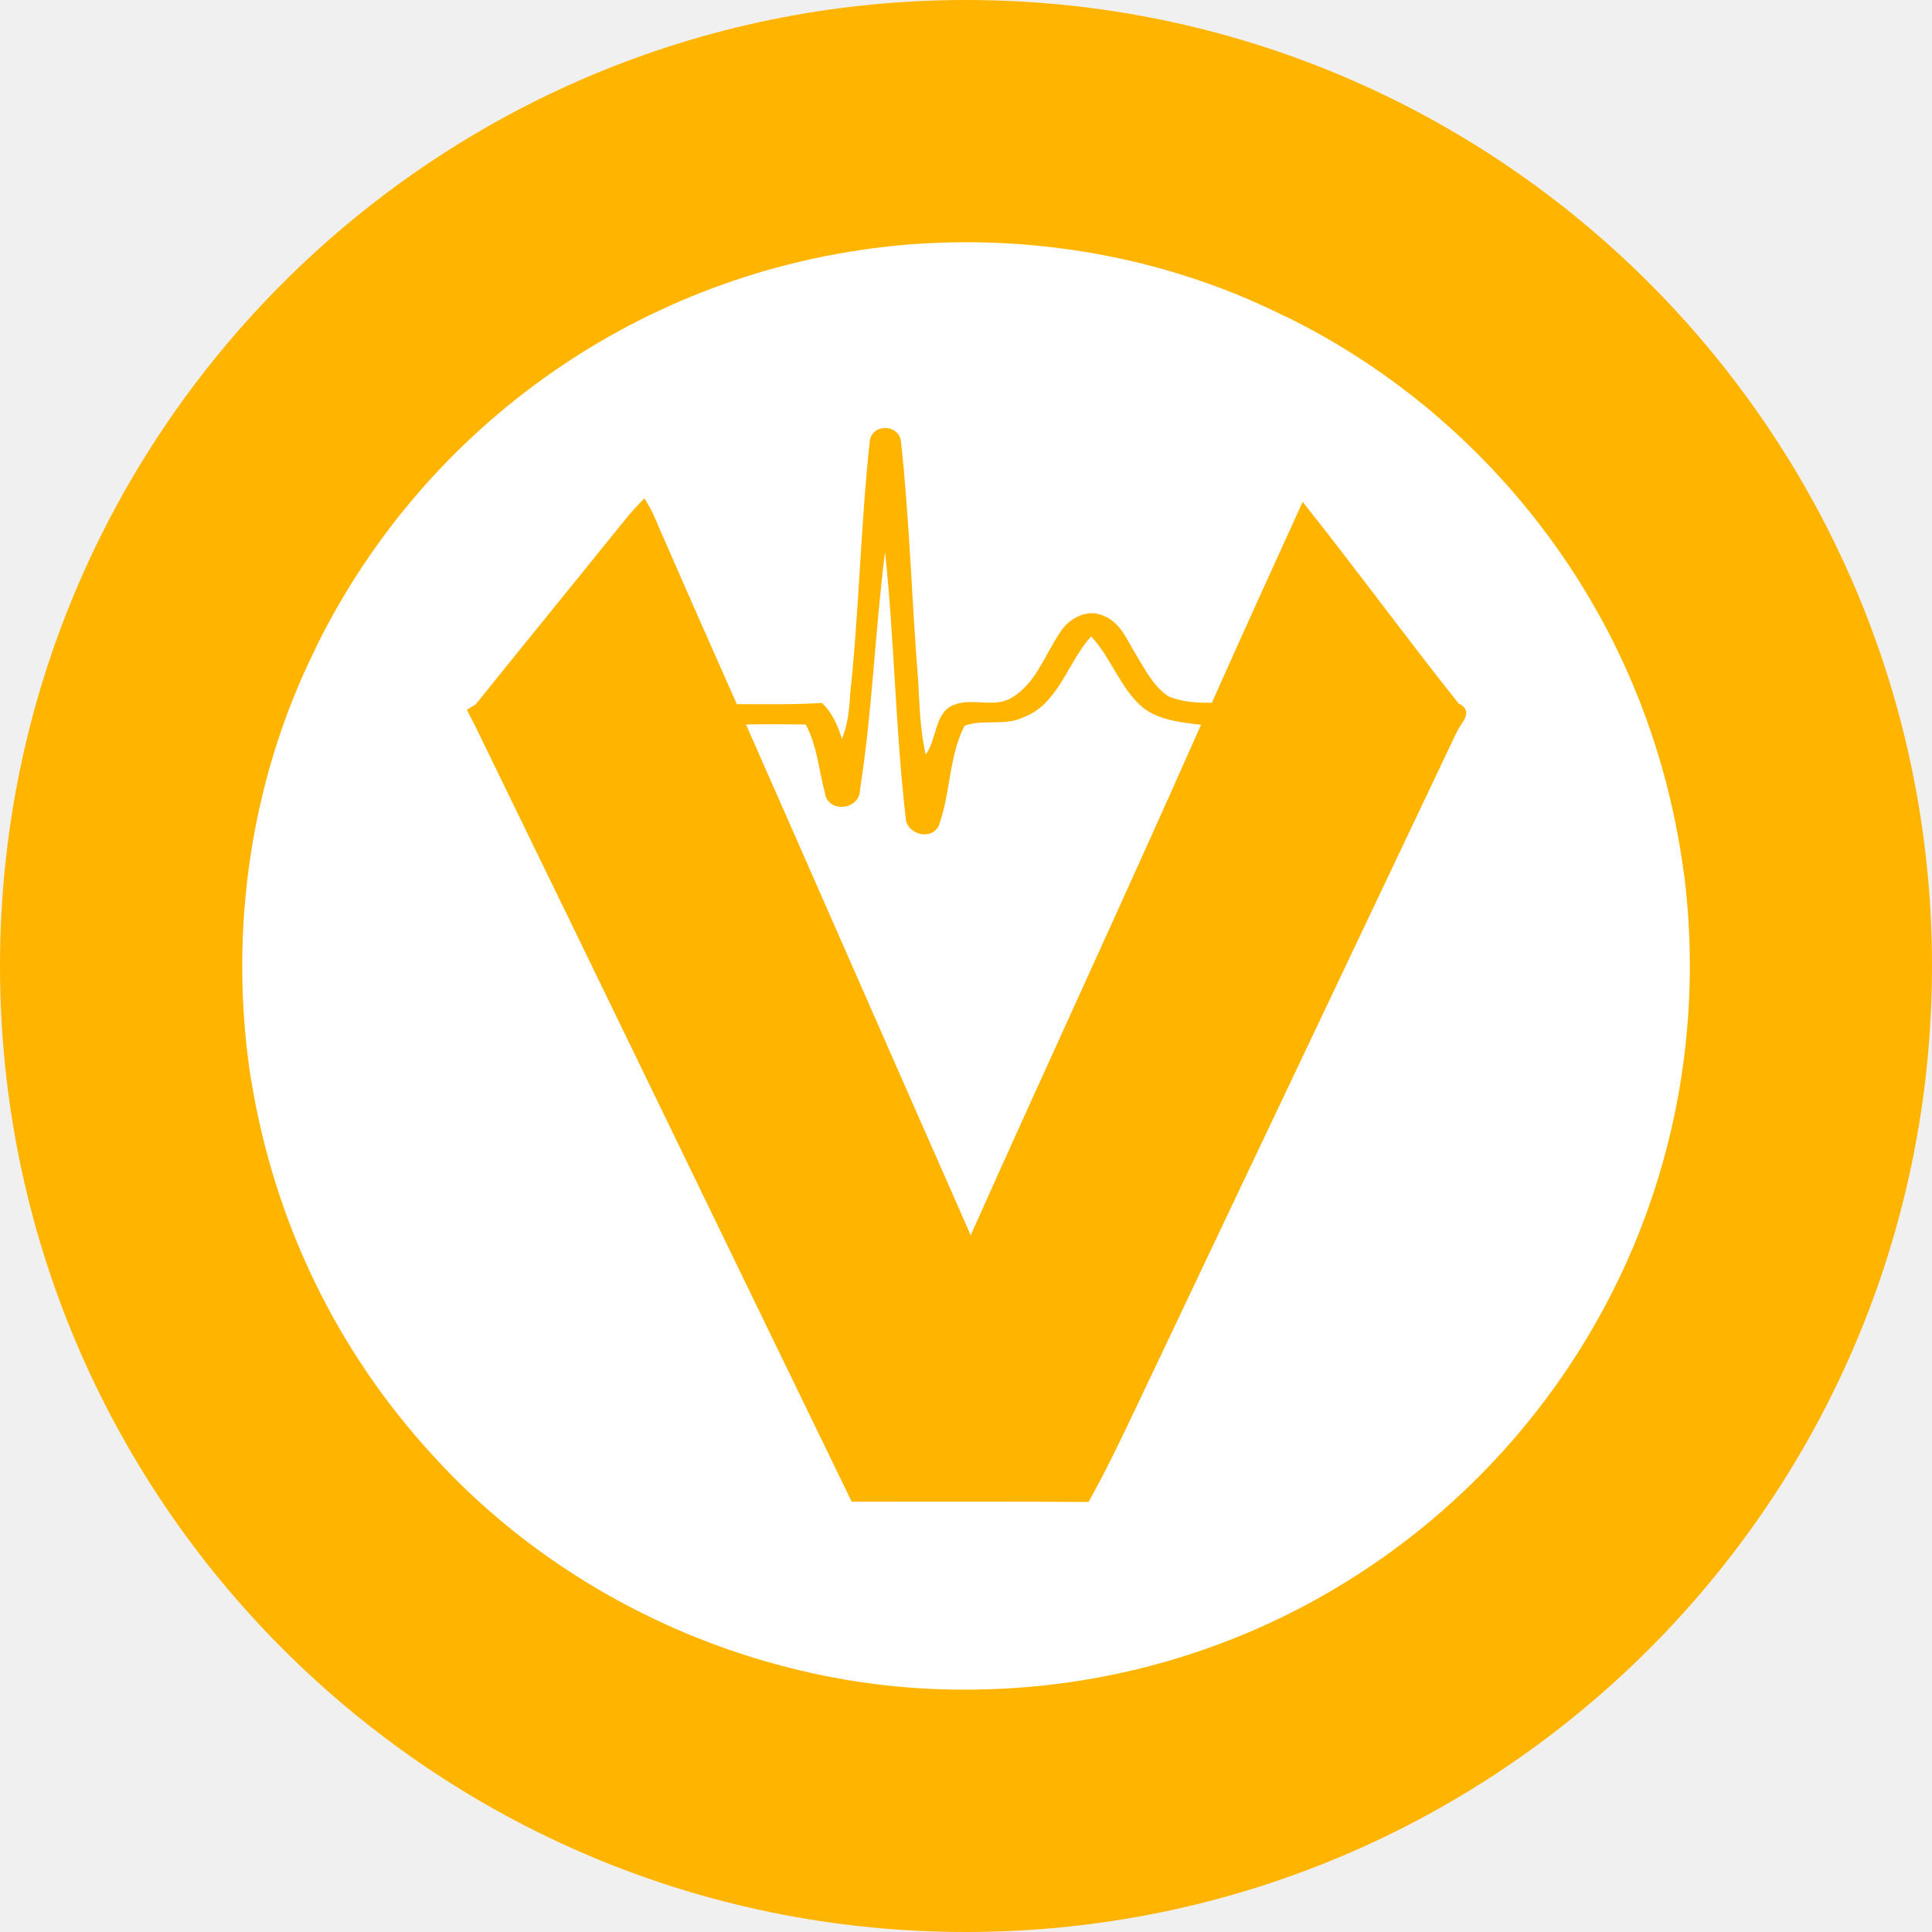
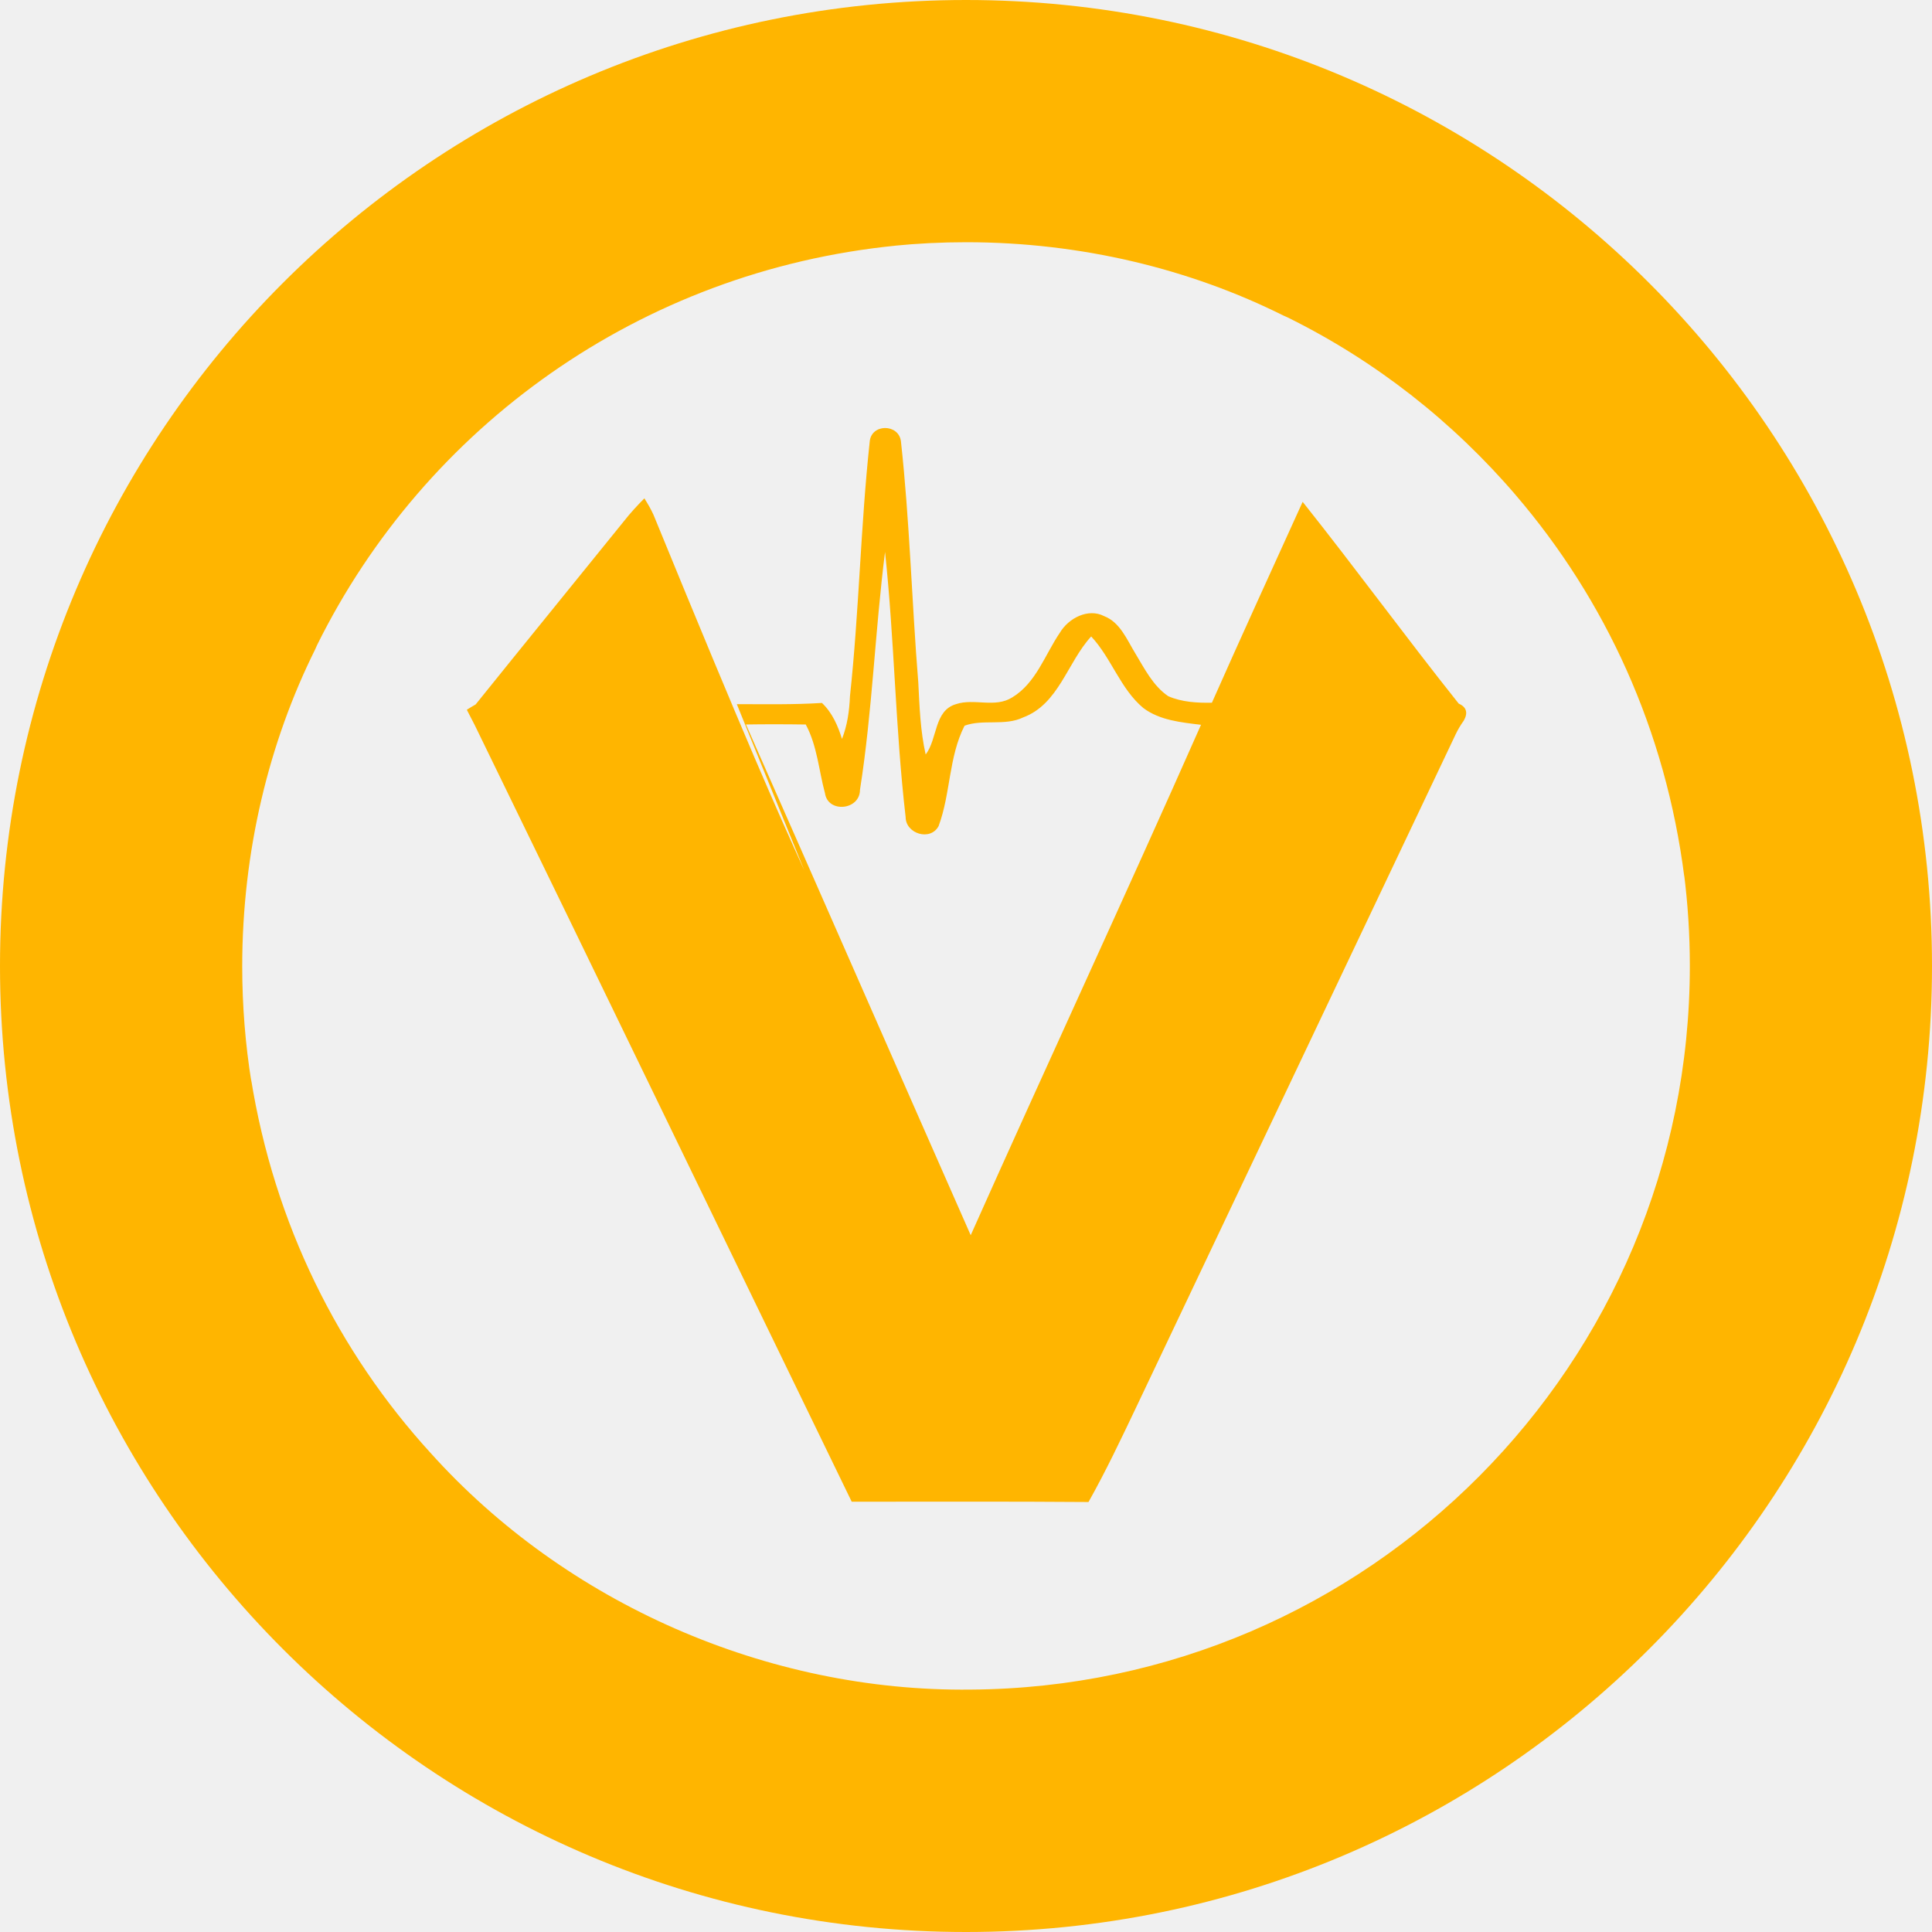
<svg xmlns="http://www.w3.org/2000/svg" version="1.1" width="32" height="32" viewBox="0 0 32 32">
-   <path fill="#ffb500" d="M32 16c0 8.837-7.163 16-16 16s-16-7.163-16-16c0-8.837 7.163-16 16-16s16 7.163 16 16z" />
-   <path fill="#fff" d="M27.898 14.527c-0.31-2.437-1.309-4.596-2.794-6.328l0.014 0.016c-1.056-1.236-2.341-2.242-3.794-2.959l-0.070-0.031c-1.533-0.765-3.339-1.213-5.25-1.213-0.409 0-0.812 0.020-1.21 0.060l0.050-0.004c-4.245 0.422-7.804 3.004-9.593 6.618l-0.031 0.070c-0.762 1.533-1.208 3.339-1.208 5.25 0 0.654 0.052 1.296 0.153 1.922l-0.009-0.069c0.387 2.414 1.447 4.531 2.978 6.209l-0.008-0.009c2.245 2.502 5.591 3.965 8.952 3.926 6.587-0.043 11.911-5.393 11.911-11.987 0-0.519-0.033-1.029-0.097-1.531l0.006 0.059zM24.244 11.937c-0.051 0.070-0.098 0.15-0.138 0.234l-0.004 0.009-5.278 11.118c-0.253 0.531-0.507 1.068-0.795 1.58-1.307-0.010-2.614-0.005-3.922-0.005-2.083-4.288-4.156-8.58-6.244-12.863-0.043-0.083-0.087-0.171-0.131-0.254 0.034-0.024 0.112-0.068 0.146-0.088 0.815-1.014 1.64-2.024 2.459-3.039 0.102-0.131 0.22-0.258 0.336-0.375 0.054 0.087 0.107 0.175 0.151 0.273 0.454 1.044 0.917 2.093 1.38 3.136 0.47 0 0.937 0.010 1.41-0.020 0.171 0.162 0.264 0.377 0.332 0.596 0.088-0.224 0.122-0.463 0.132-0.707 0.151-1.4 0.176-2.815 0.327-4.215 0.024-0.302 0.478-0.302 0.517-0.010 0.146 1.327 0.18 2.669 0.288 4 0.020 0.4 0.034 0.8 0.122 1.19 0.2-0.263 0.136-0.726 0.502-0.834 0.303-0.102 0.644 0.069 0.932-0.112 0.395-0.239 0.541-0.707 0.79-1.073 0.142-0.239 0.468-0.41 0.732-0.273 0.263 0.102 0.375 0.385 0.512 0.61 0.156 0.258 0.298 0.546 0.551 0.717 0.225 0.097 0.478 0.112 0.722 0.107 0.493-1.112 1-2.22 1.503-3.327 0.878 1.103 1.707 2.24 2.585 3.342 0.132 0.058 0.156 0.156 0.083 0.283z" />
-   <path fill="#fff" d="M18.073 10.541c-0.395 0.43-0.536 1.122-1.127 1.342-0.302 0.146-0.668 0.024-0.97 0.137-0.264 0.517-0.23 1.126-0.43 1.663-0.136 0.254-0.546 0.127-0.546-0.151-0.17-1.459-0.185-2.932-0.341-4.39-0.166 1.312-0.21 2.638-0.415 3.94 0 0.338-0.532 0.391-0.58 0.055-0.103-0.38-0.127-0.78-0.318-1.137-0.147-0.002-0.321-0.004-0.495-0.004s-0.348 0.001-0.521 0.004l0.026-0c1.244 2.82 2.478 5.639 3.722 8.459 1.259-2.82 2.561-5.62 3.81-8.444l0.005-0.010c-0.327-0.040-0.683-0.073-0.956-0.278-0.38-0.317-0.527-0.825-0.864-1.186z" />
+   <path fill="#ffb500" d="M16 32c-8.837 0-16-7.163-16-16s7.163-16 16-16 16 7.163 16 16-7.163 16-16 16zM27.898 14.527c-0.31-2.437-1.309-4.596-2.794-6.328l0.014 0.016c-1.056-1.236-2.341-2.242-3.794-2.959l-0.070-0.031c-1.533-0.765-3.339-1.213-5.25-1.213-0.409 0-0.812 0.020-1.21 0.060l0.050-0.004c-4.245 0.422-7.804 3.004-9.593 6.618l-0.031 0.070c-0.762 1.533-1.208 3.339-1.208 5.25 0 0.654 0.052 1.296 0.153 1.922l-0.009-0.069c0.387 2.414 1.447 4.531 2.978 6.209l-0.008-0.009c2.245 2.502 5.591 3.965 8.952 3.926 6.587-0.043 11.911-5.393 11.911-11.987 0-0.519-0.033-1.029-0.097-1.531l0.006 0.059zM24.244 11.937c-0.051 0.070-0.098 0.15-0.138 0.234l-0.004 0.009-5.278 11.118c-0.253 0.531-0.507 1.068-0.795 1.58-1.307-0.010-2.614-0.005-3.922-0.005-2.083-4.288-4.156-8.58-6.244-12.863-0.043-0.083-0.087-0.171-0.131-0.254 0.034-0.024 0.112-0.068 0.146-0.088 0.815-1.014 1.64-2.024 2.459-3.039 0.102-0.131 0.22-0.258 0.336-0.375 0.054 0.087 0.107 0.175 0.151 0.273 1.568 3.828 2.031 4.86 2.498 5.89l-1.118-2.754c0.47 0 0.937 0.010 1.41-0.020 0.171 0.162 0.264 0.377 0.332 0.596 0.088-0.224 0.122-0.463 0.132-0.707 0.151-1.4 0.176-2.815 0.327-4.215 0.024-0.302 0.478-0.302 0.517-0.010 0.146 1.327 0.18 2.669 0.288 4 0.020 0.4 0.034 0.8 0.122 1.19 0.2-0.263 0.136-0.726 0.502-0.834 0.303-0.102 0.644 0.069 0.932-0.112 0.395-0.239 0.541-0.707 0.79-1.073 0.142-0.239 0.468-0.41 0.732-0.273 0.263 0.102 0.375 0.385 0.512 0.61 0.156 0.258 0.298 0.546 0.551 0.717 0.225 0.097 0.478 0.112 0.722 0.107 0.493-1.112 1-2.22 1.503-3.327 0.878 1.103 1.707 2.24 2.585 3.342 0.132 0.058 0.156 0.156 0.083 0.283zM18.074 10.541c-0.396 0.43-0.537 1.122-1.128 1.342-0.302 0.146-0.668 0.024-0.97 0.137-0.264 0.517-0.23 1.126-0.43 1.663-0.136 0.254-0.546 0.127-0.546-0.151-0.17-1.459-0.185-2.932-0.341-4.39-0.166 1.312-0.21 2.638-0.415 3.94 0 0.338-0.532 0.391-0.58 0.055-0.103-0.38-0.127-0.78-0.318-1.137-0.147-0.002-0.321-0.004-0.495-0.004s-0.348 0.001-0.521 0.004l0.026-0c1.244 2.82 2.478 5.639 3.722 8.459 1.259-2.82 2.561-5.62 3.81-8.444l0.005-0.010c-0.327-0.040-0.683-0.073-0.956-0.278-0.38-0.317-0.527-0.825-0.864-1.186z" />
</svg>
